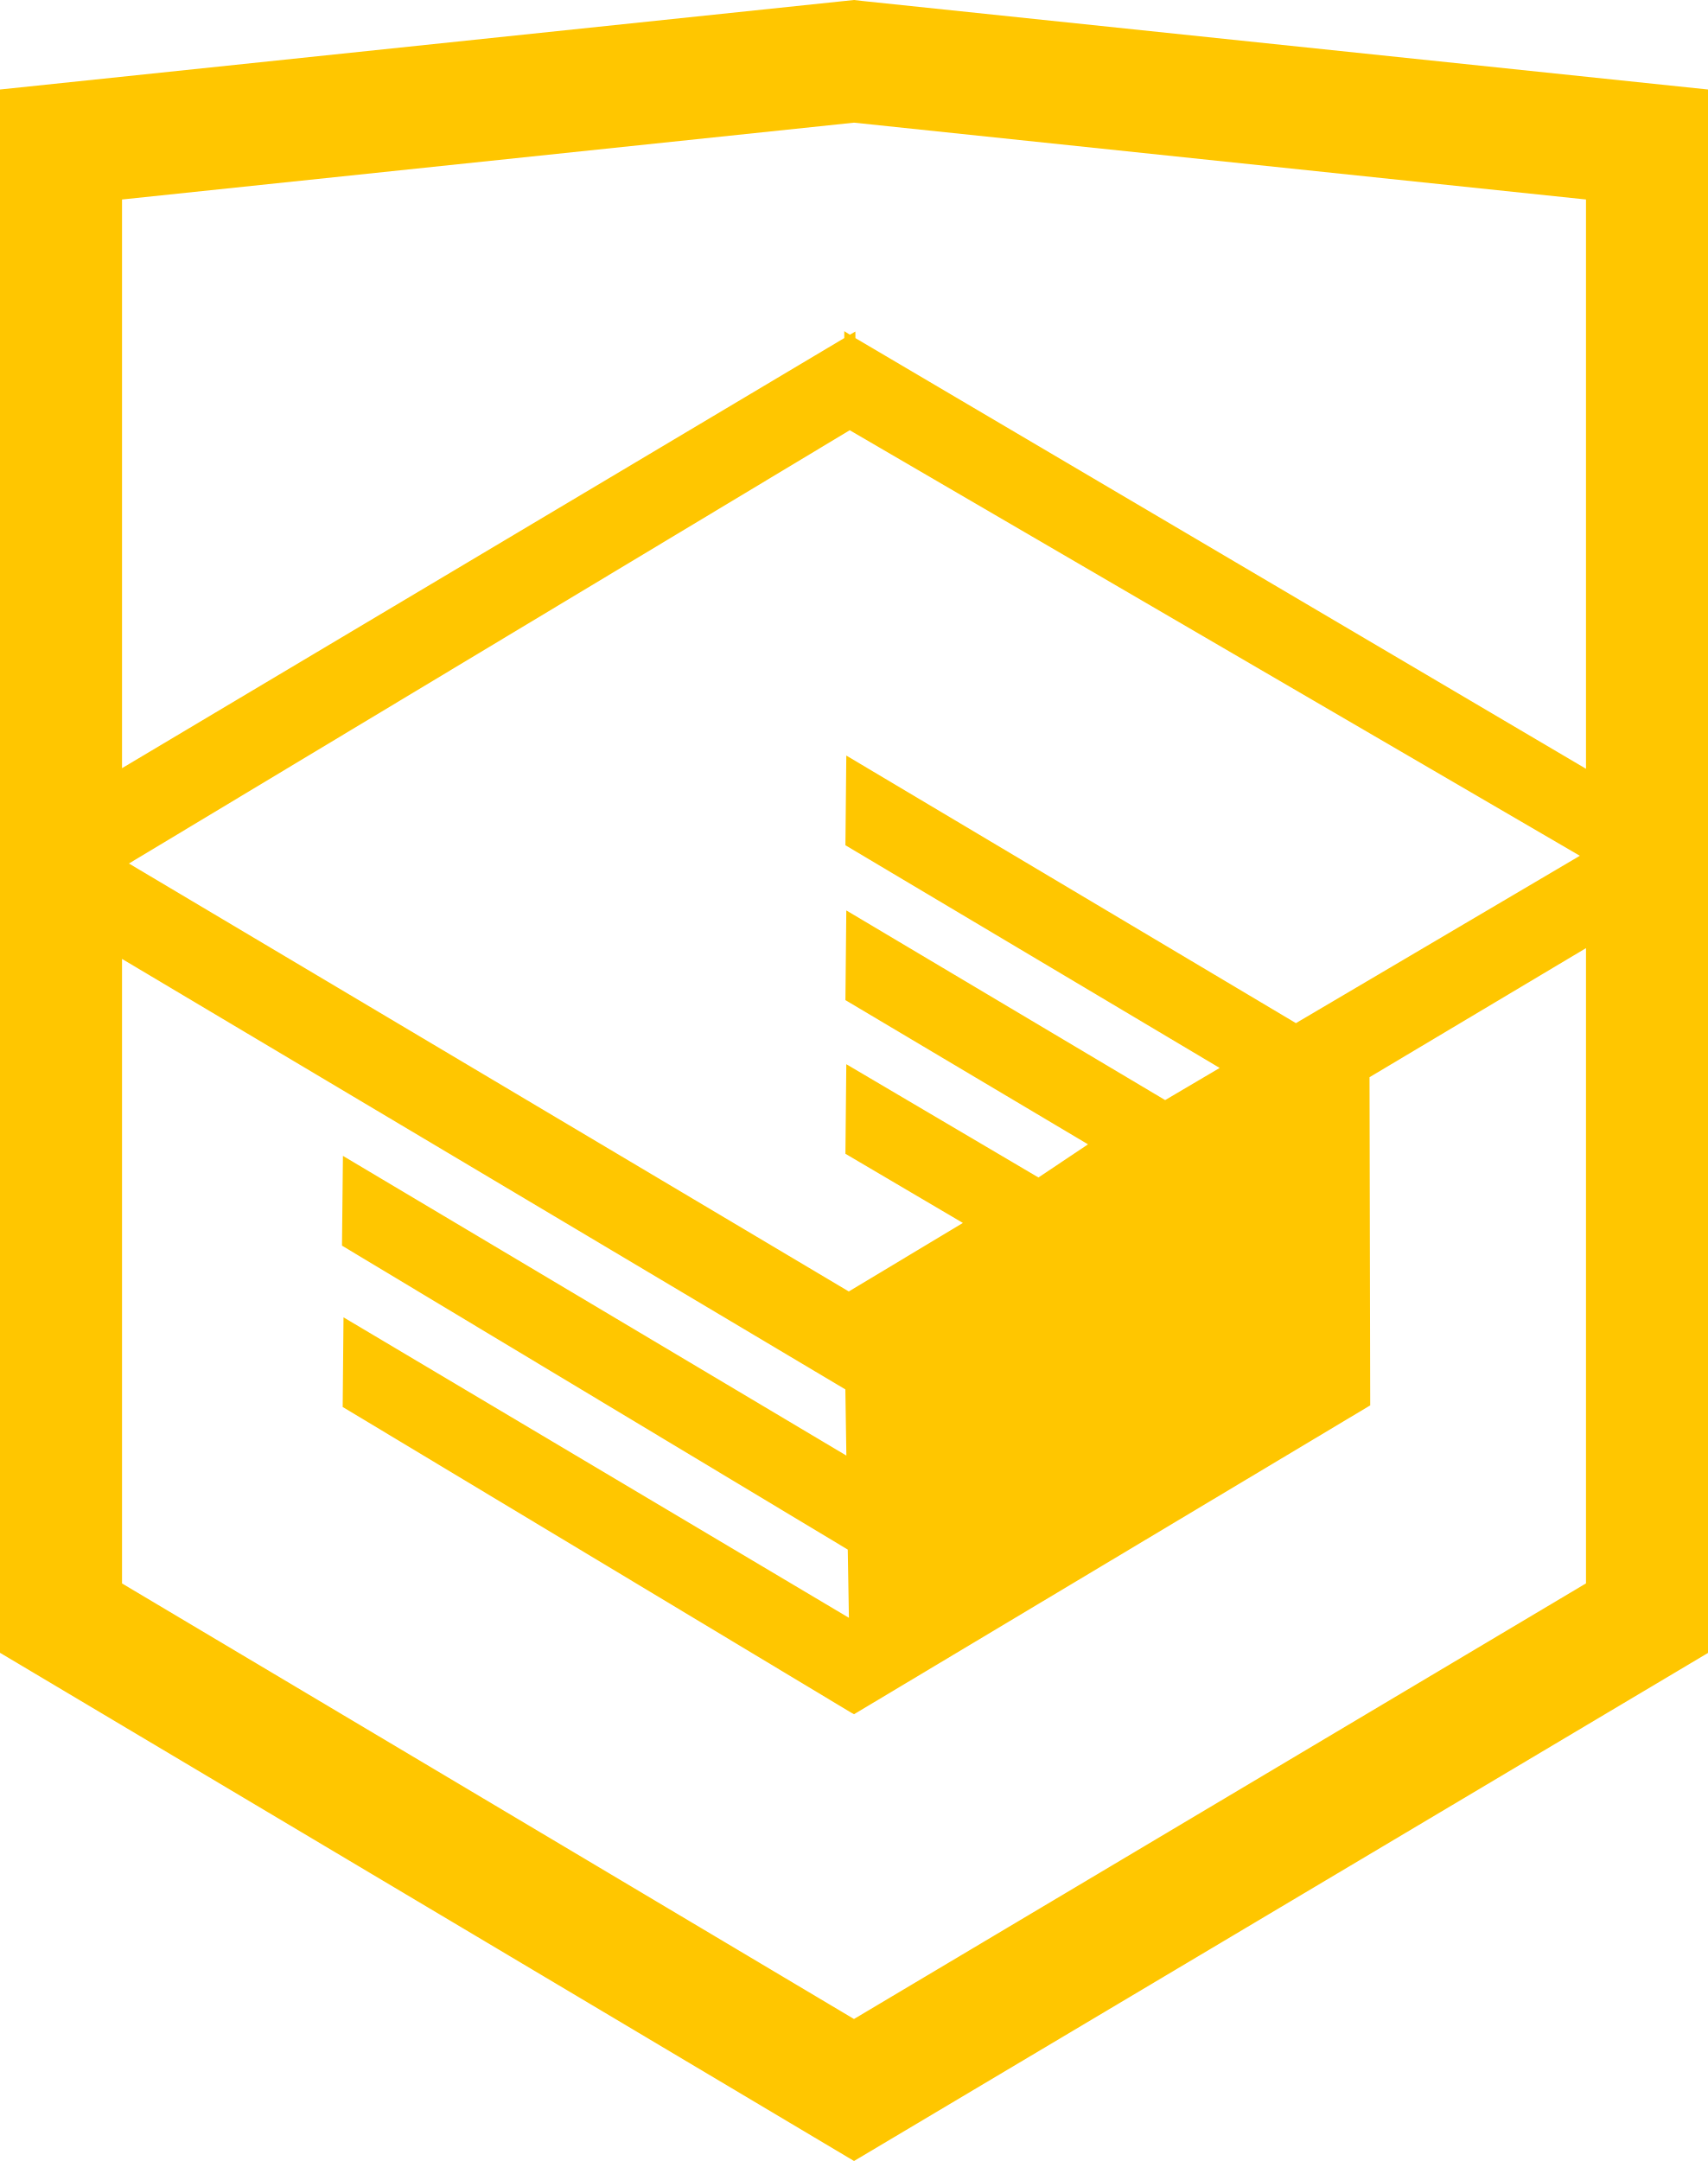
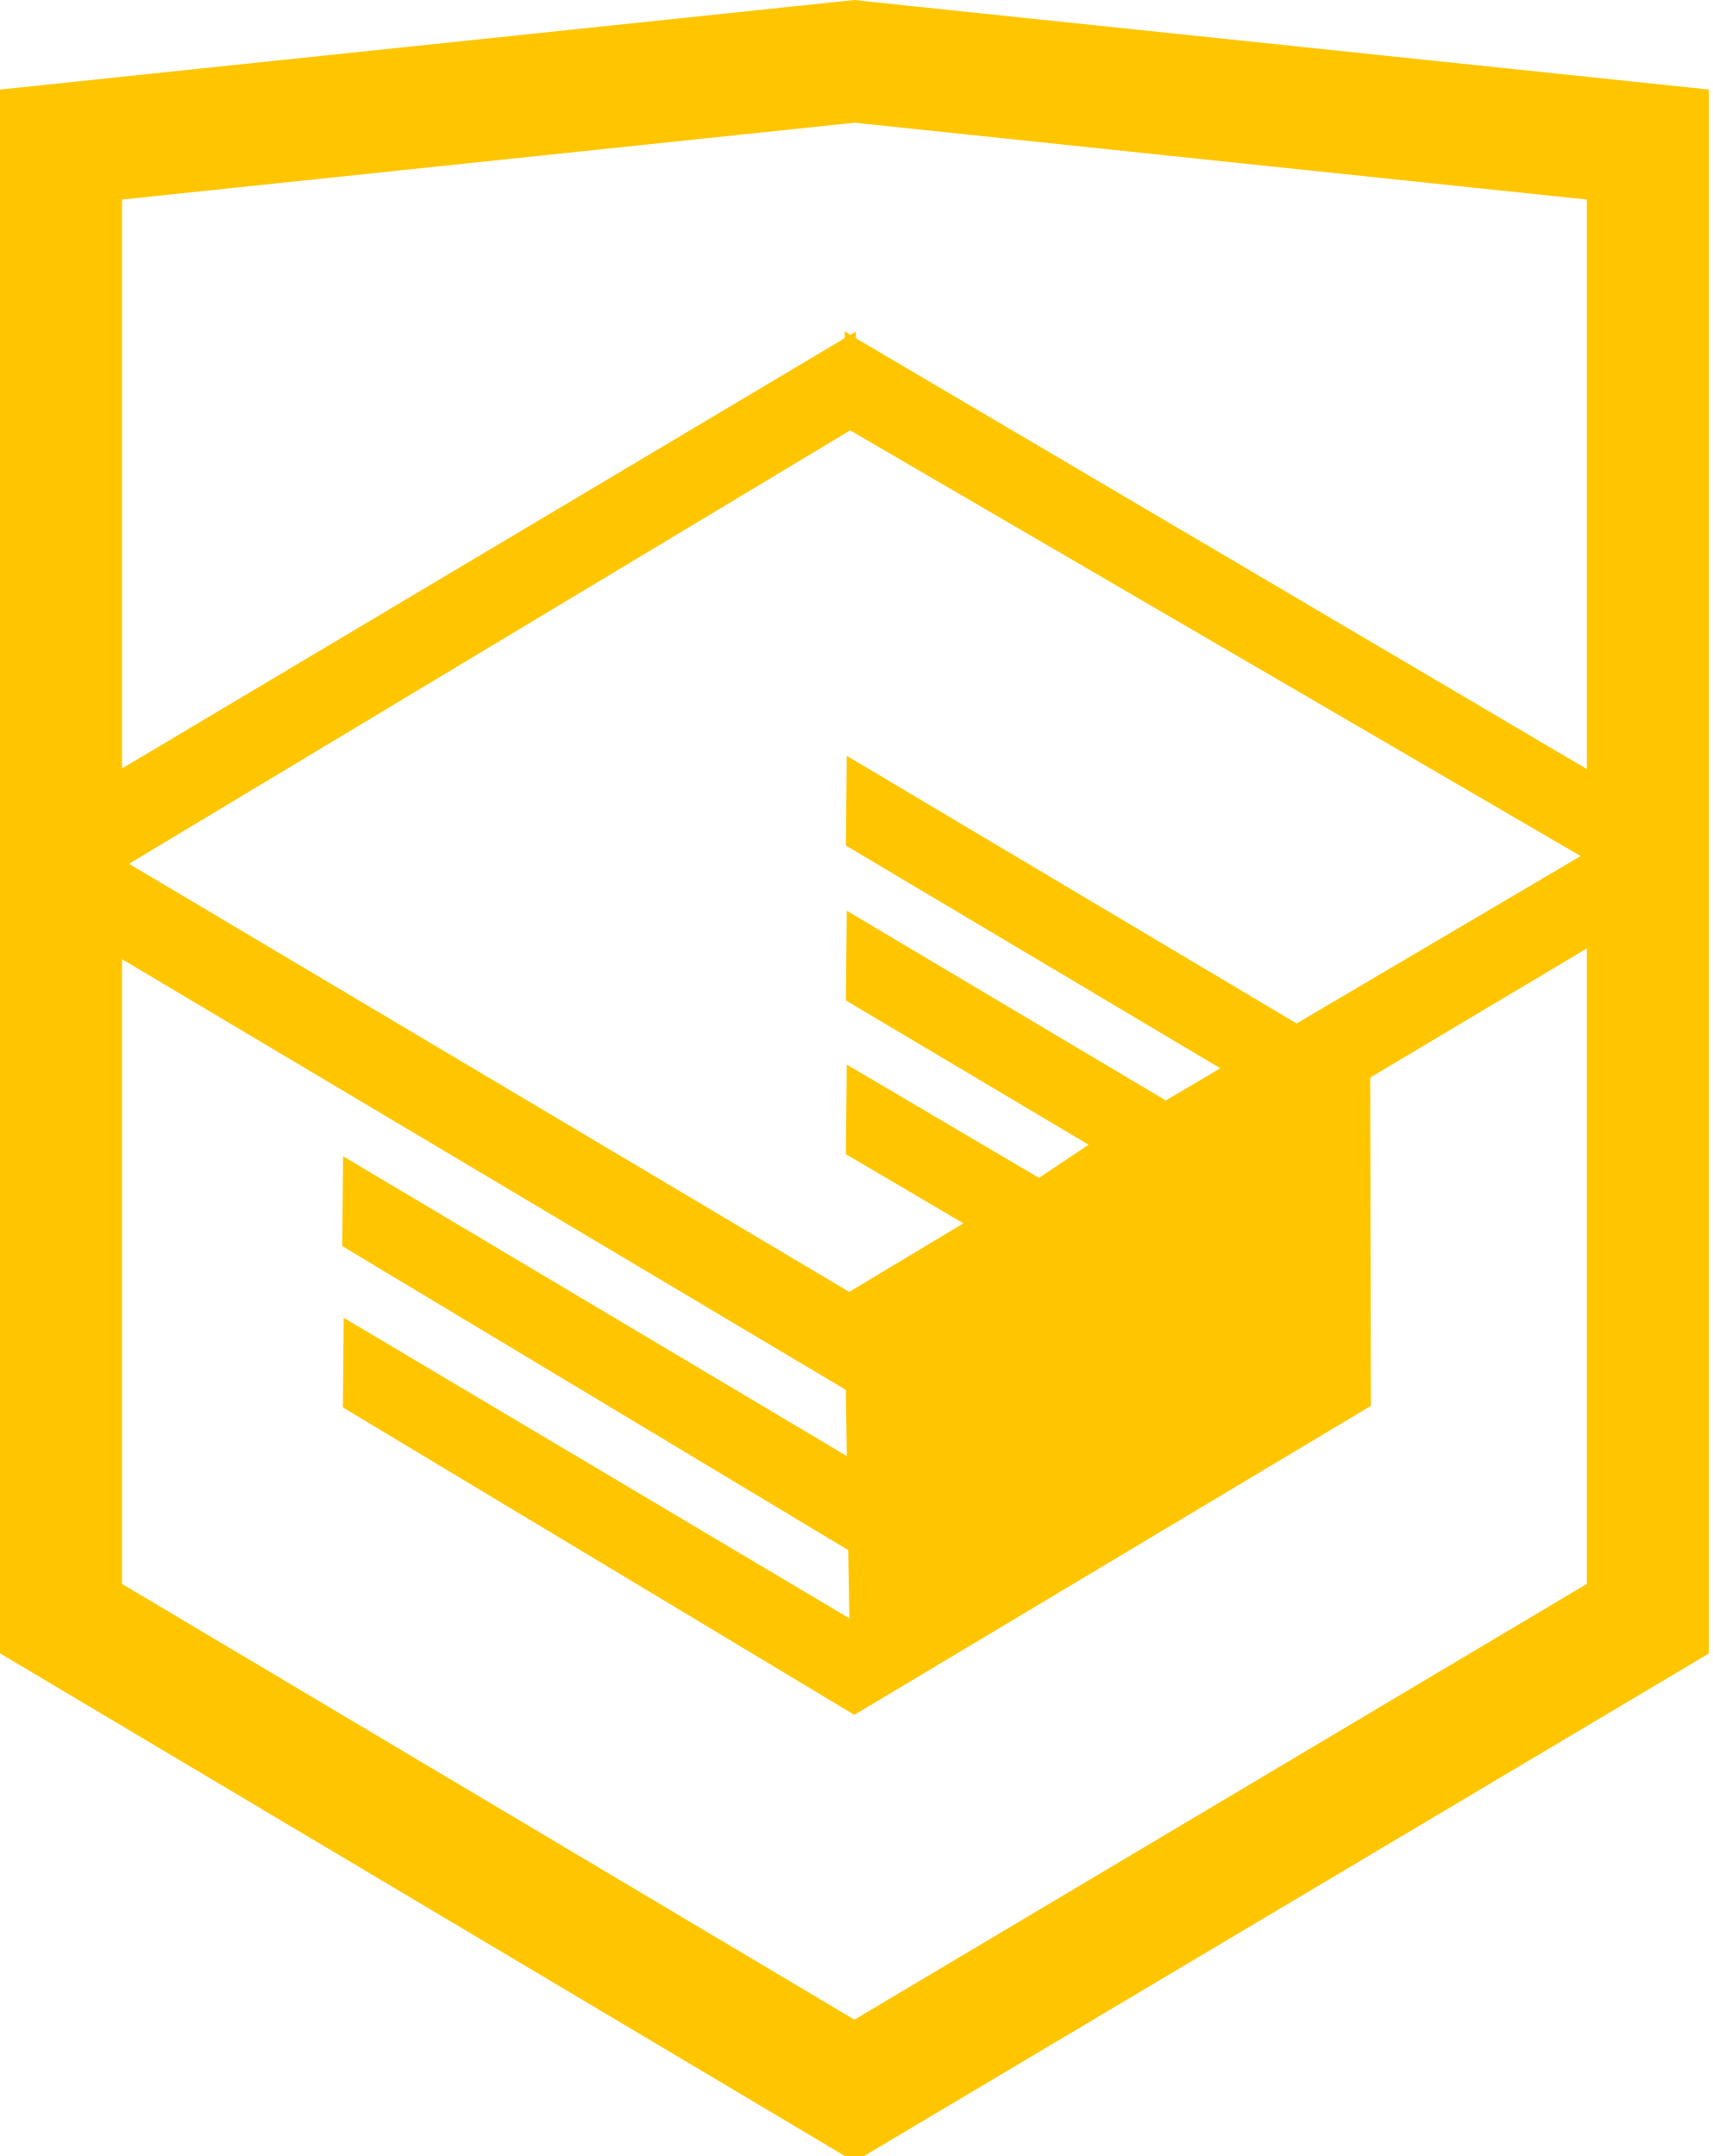
- <svg xmlns="http://www.w3.org/2000/svg" width="26.943" height="34.09" viewBox="0 0 26.943 34.09">
+ <svg xmlns="http://www.w3.org/2000/svg" width="27" height="34" viewBox="0 0 27 34">
  <path fill="#FFC600" d="M13.62.017L13.472 0 0 1.412v24.661l13.473 8.017 13.43-7.99.042-.025V1.412L13.62.017zm11.399 12.11L13.495 5.334l-.001-.104-.087.05-.088-.056v.109L1.925 12.118V3.147l11.548-1.212L25.02 3.147v8.98zm-11.614-5.34L24.923 13.5l-4.479 2.64-7.093-4.221-.014 1.415 5.904 3.513-.86.507-5.03-2.992-.014 1.415 3.827 2.275-.782.523-3.031-1.787-.014 1.413 1.853 1.091-1.8 1.081-11.356-6.751 11.371-6.835zm-11.48 8.34l11.411 6.791.016 1.044-7.942-4.728-.015 1.416 7.979 4.795.018 1.076-7.973-4.74-.013 1.414 8.021 4.822.046.025 8.143-4.872-.011-5.177 3.415-2.036v10.021L13.472 31.85 1.925 24.979v-9.852z" />
</svg>
